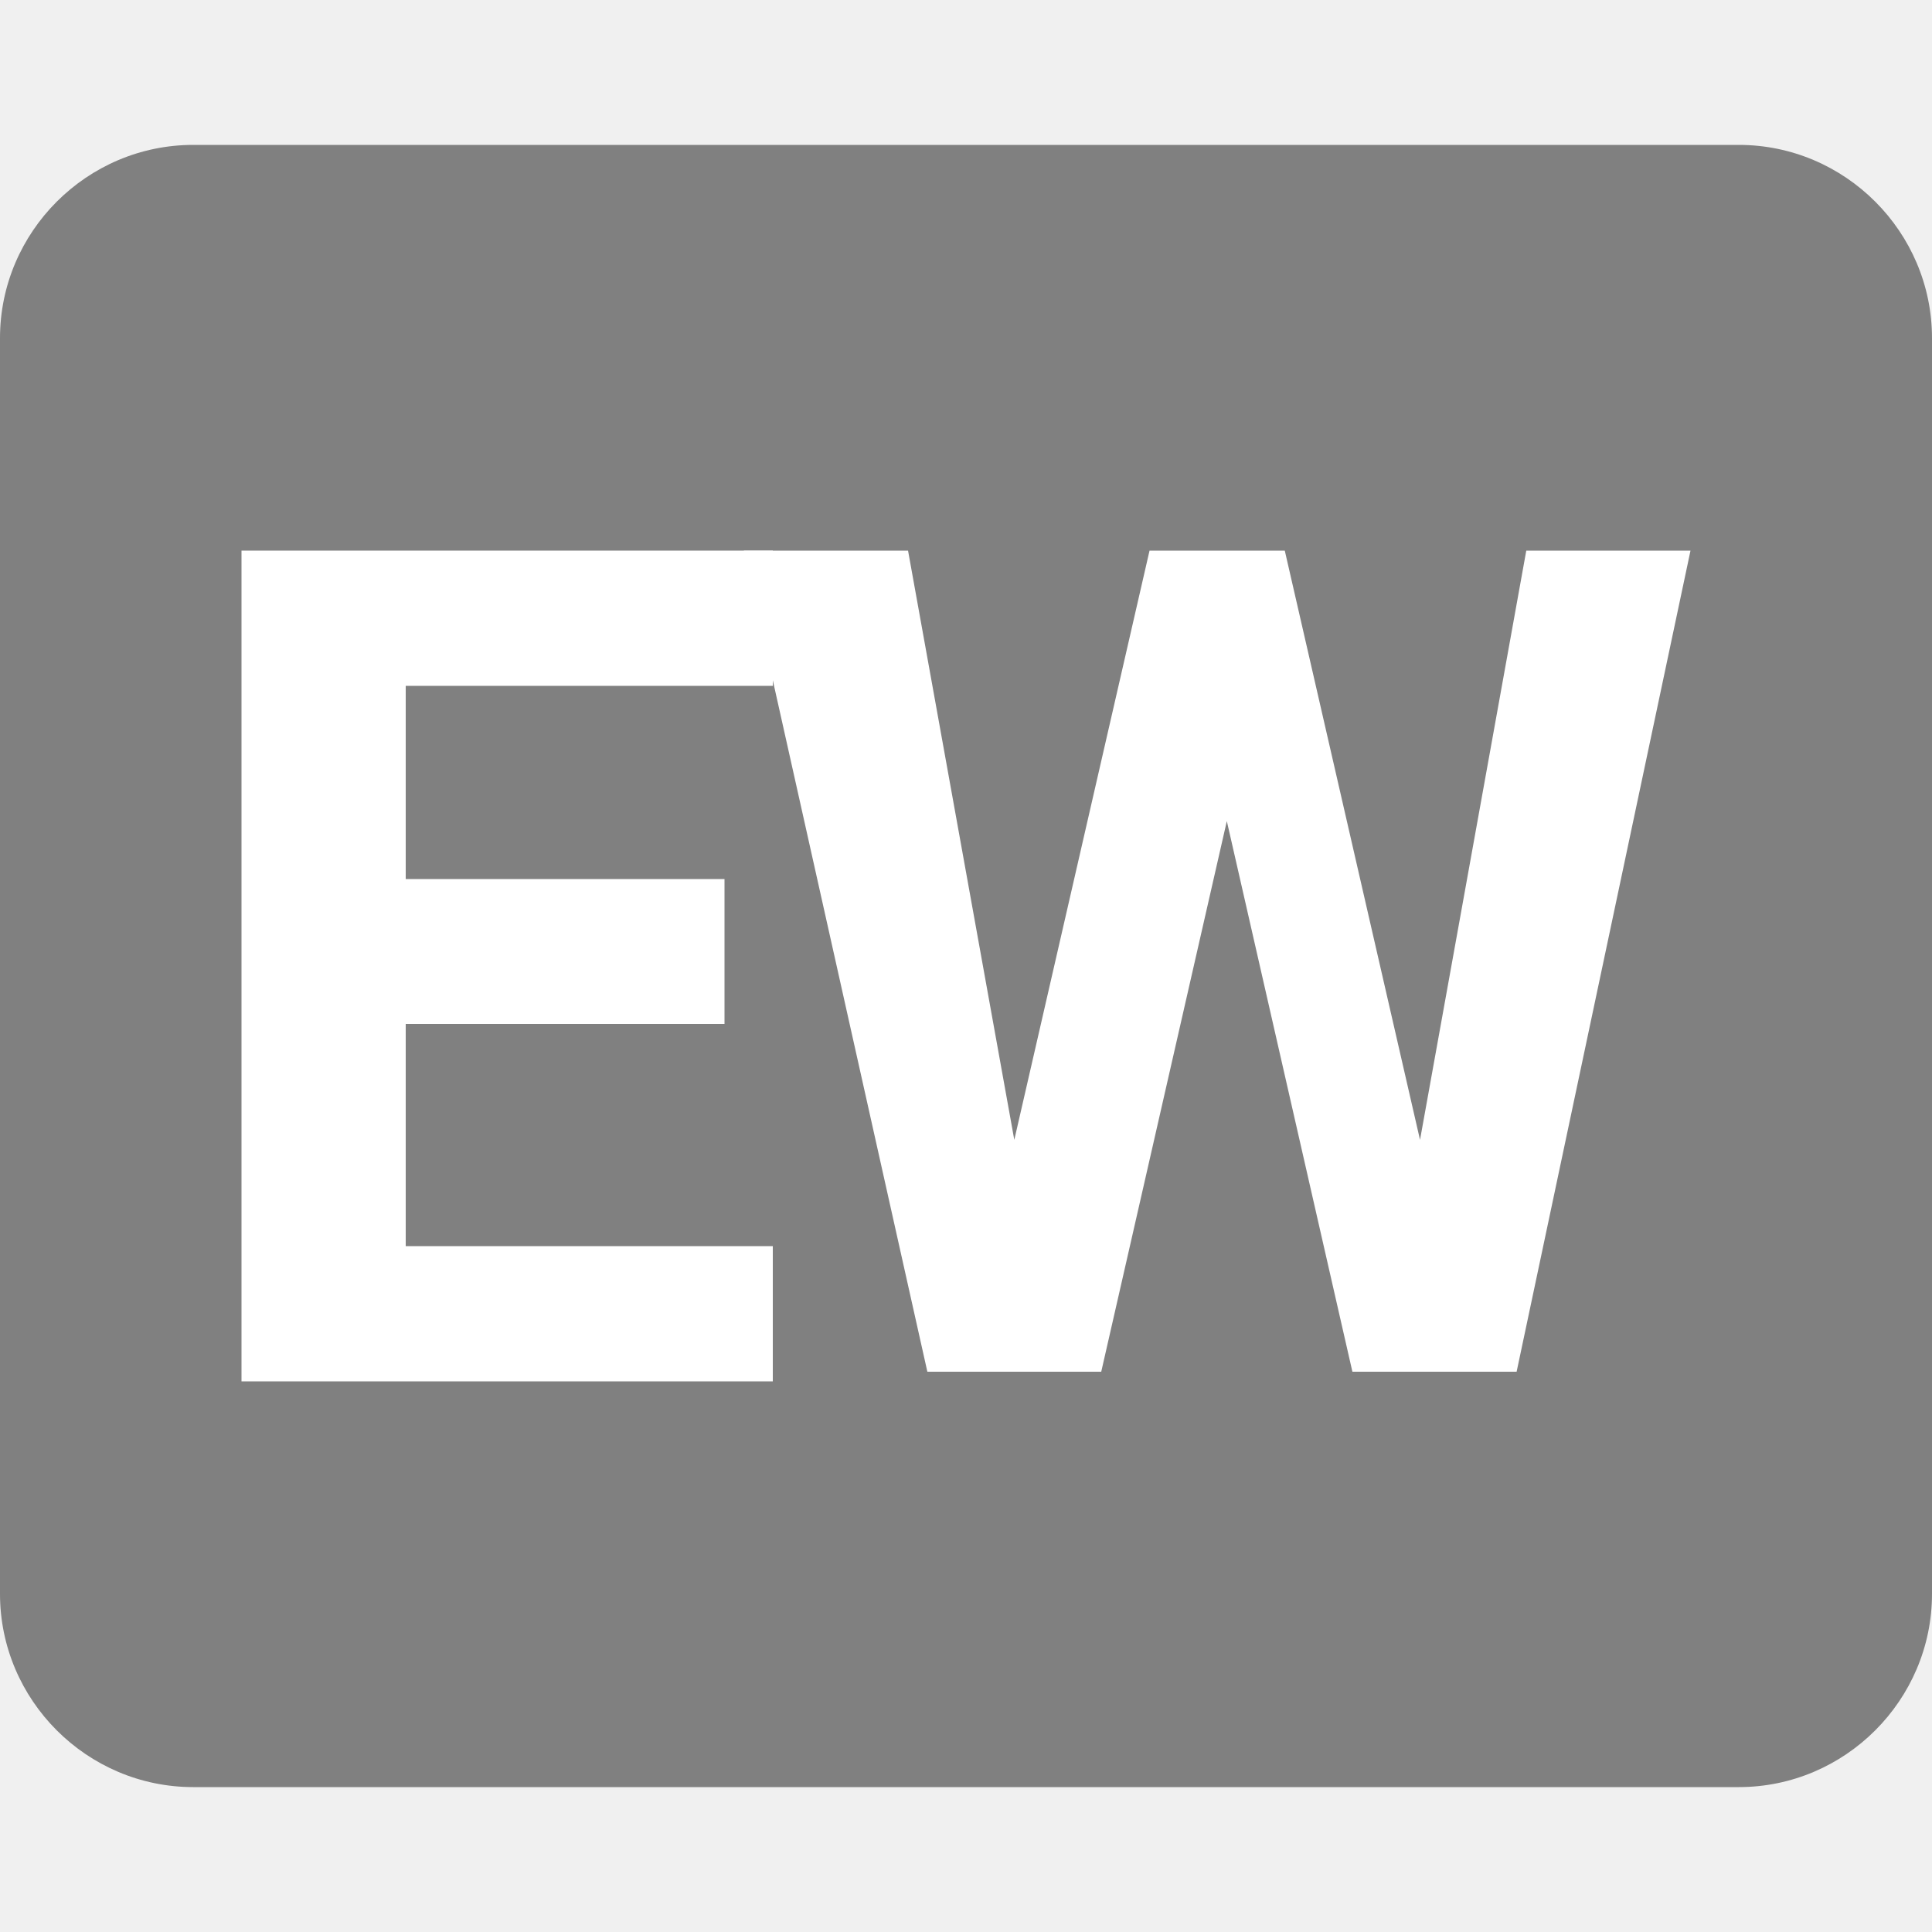
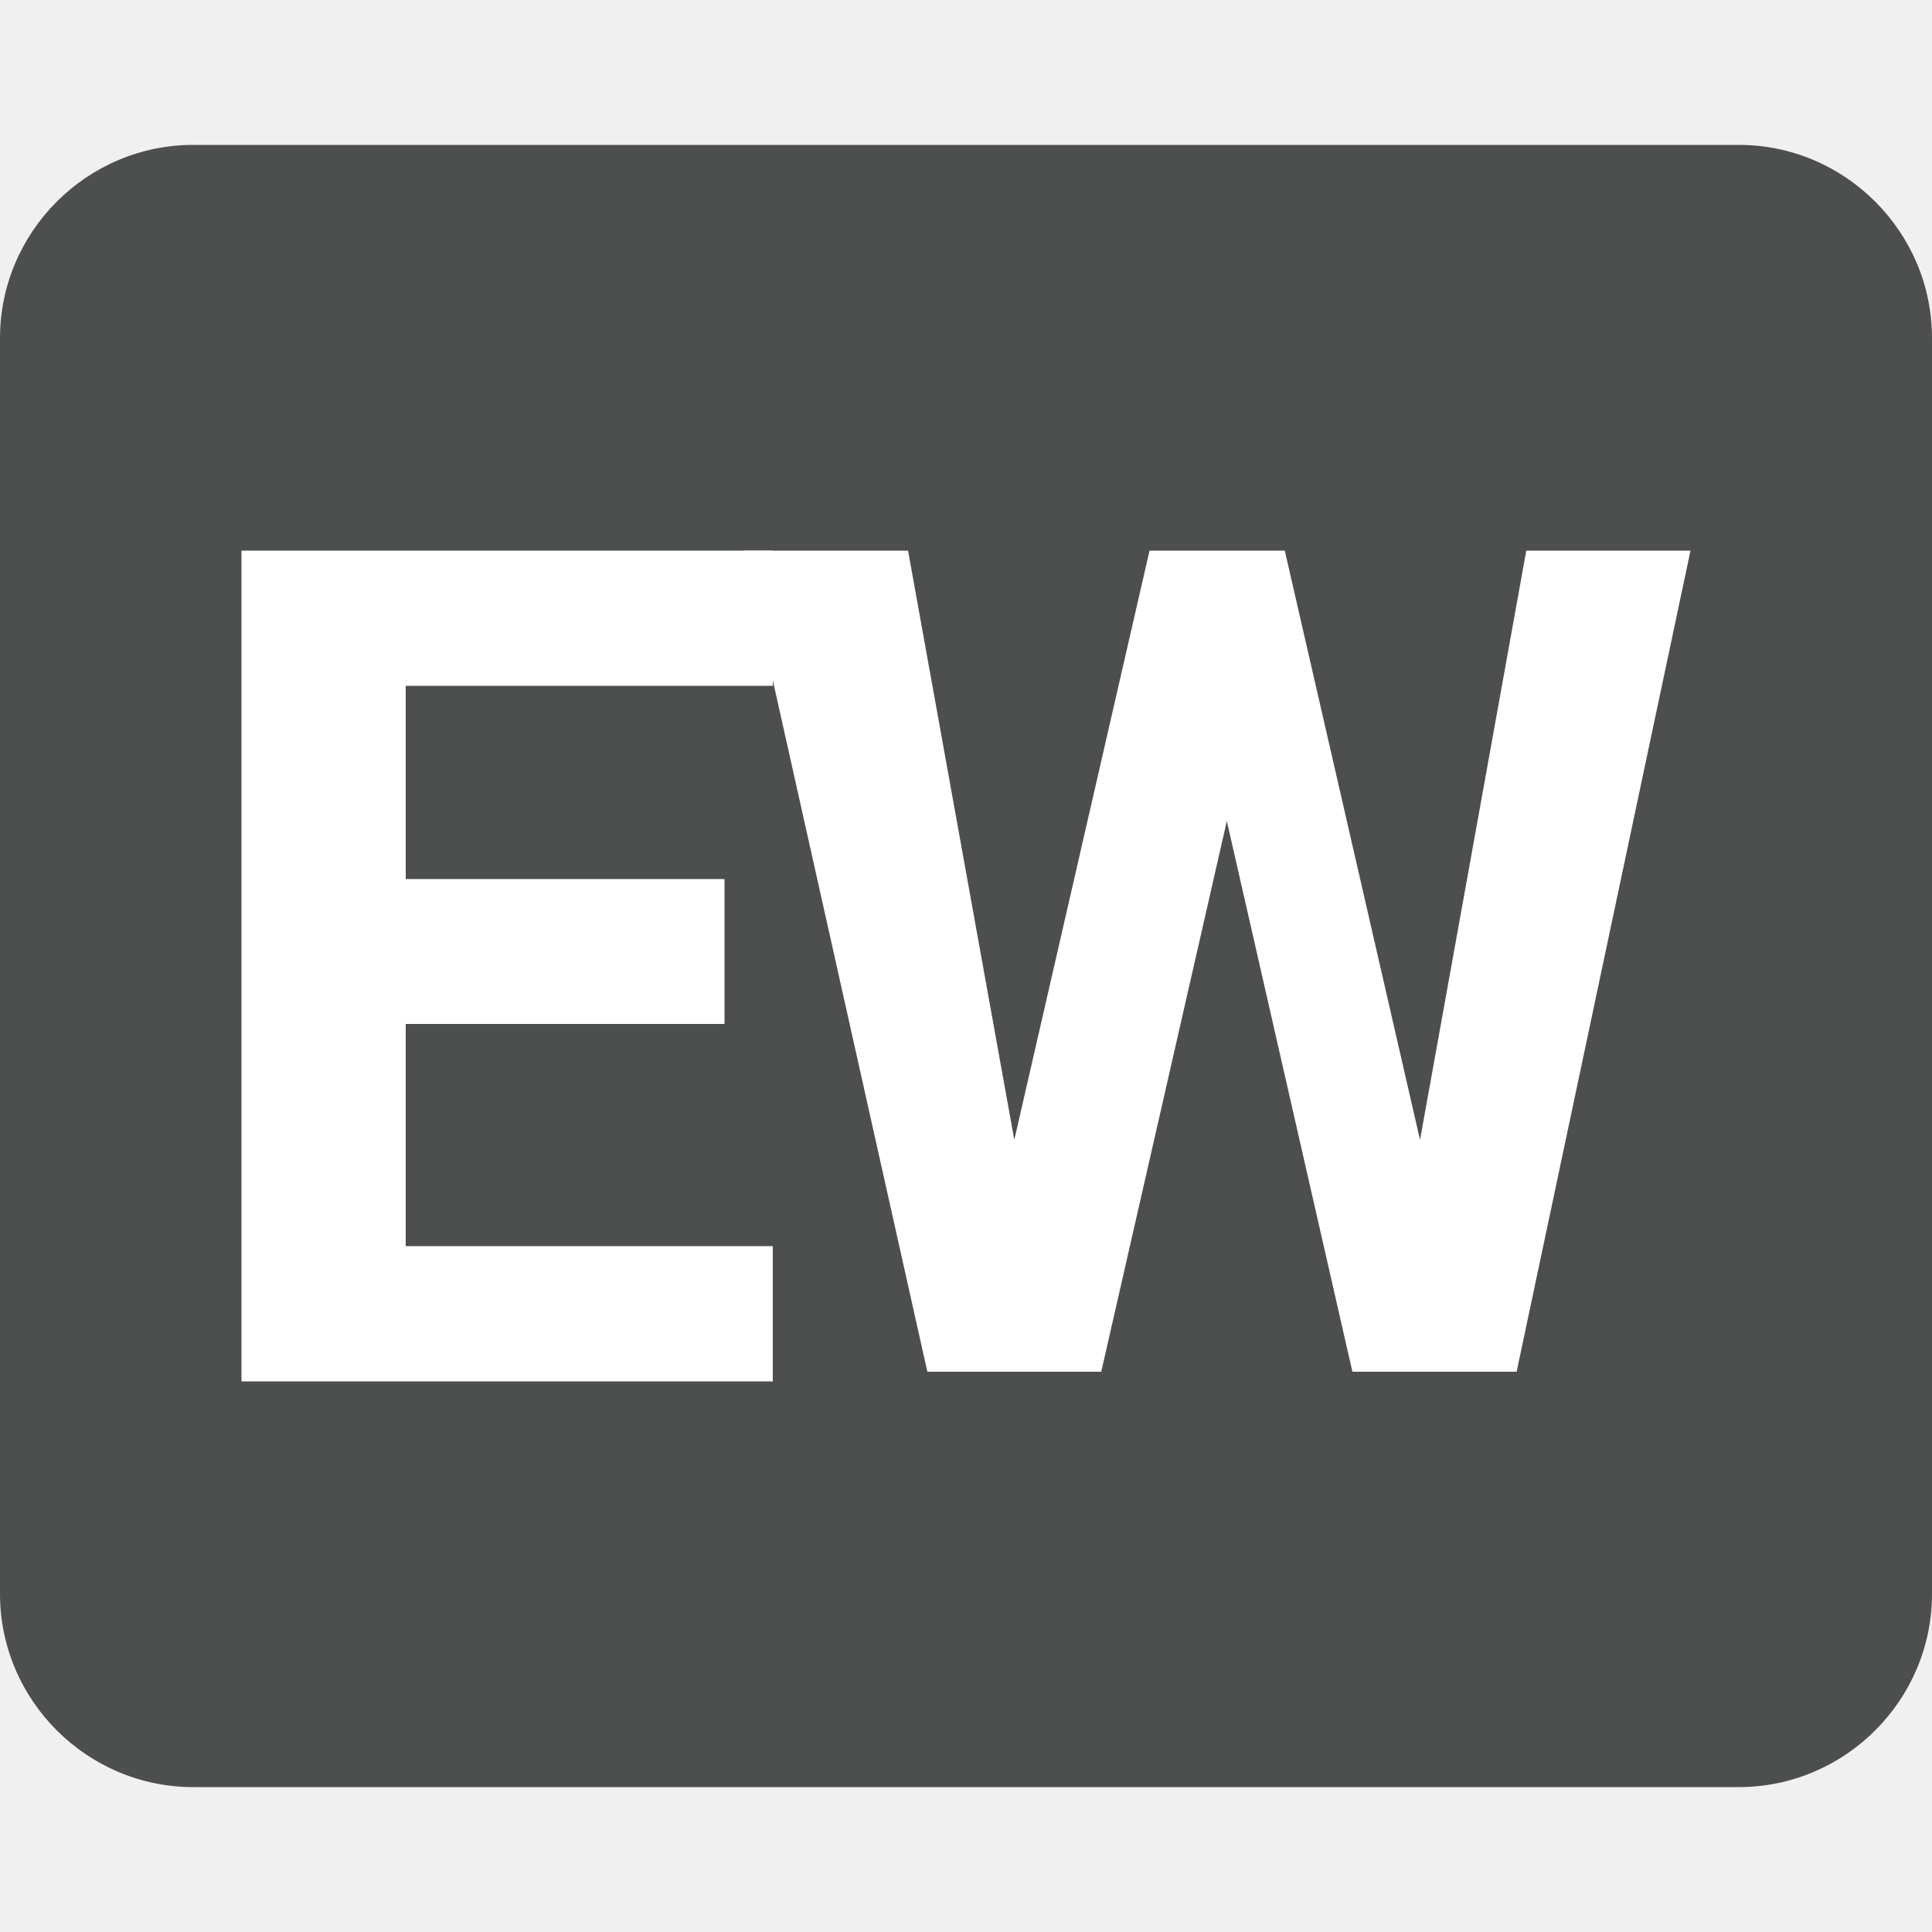
<svg xmlns="http://www.w3.org/2000/svg" version="1.1" id="Layer_1" x="0px" y="0px" viewBox="0 0 20 20" style="enable-background:new 0 0 20 20;" xml:space="preserve">
  <style type="text/css">
	.st0{fill:#FFFFFF;}
- 	.st1{fill:gray;}
+ 	.st1{fill:#4D4E4E;}
</style>
  <g>
    <path class="st0" d="M12.2,11.8l1.1-6.1h1.8l-1.9,8.5h-1.8L10,8.6l-1.4,5.7H6.8L4.9,5.7h1.8l1.2,6.1l1.4-6.1h1.5L12.2,11.8z" />
  </g>
  <g>
    <path class="st1" d="M18,18.5H2c-1.1,0-2-0.9-2-2v-13c0-1.1,0.9-2,2-2h16c1.1,0,2,0.9,2,2v13C20,17.6,19.1,18.5,18,18.5z" />
    <g>
      <path class="st0" d="M7.4,10.6H4.2v2.3H8v1.4H2.5V5.7H8v1.4H4.2v2h3.3V10.6z" />
      <path class="st0" d="M14.7,11.8l1.1-6.1h1.7l-1.8,8.5H14l-1.3-5.7l-1.3,5.7H9.6L7.7,5.7h1.7l1.1,6.1l1.4-6.1h1.4L14.7,11.8z" />
    </g>
  </g>
</svg>
